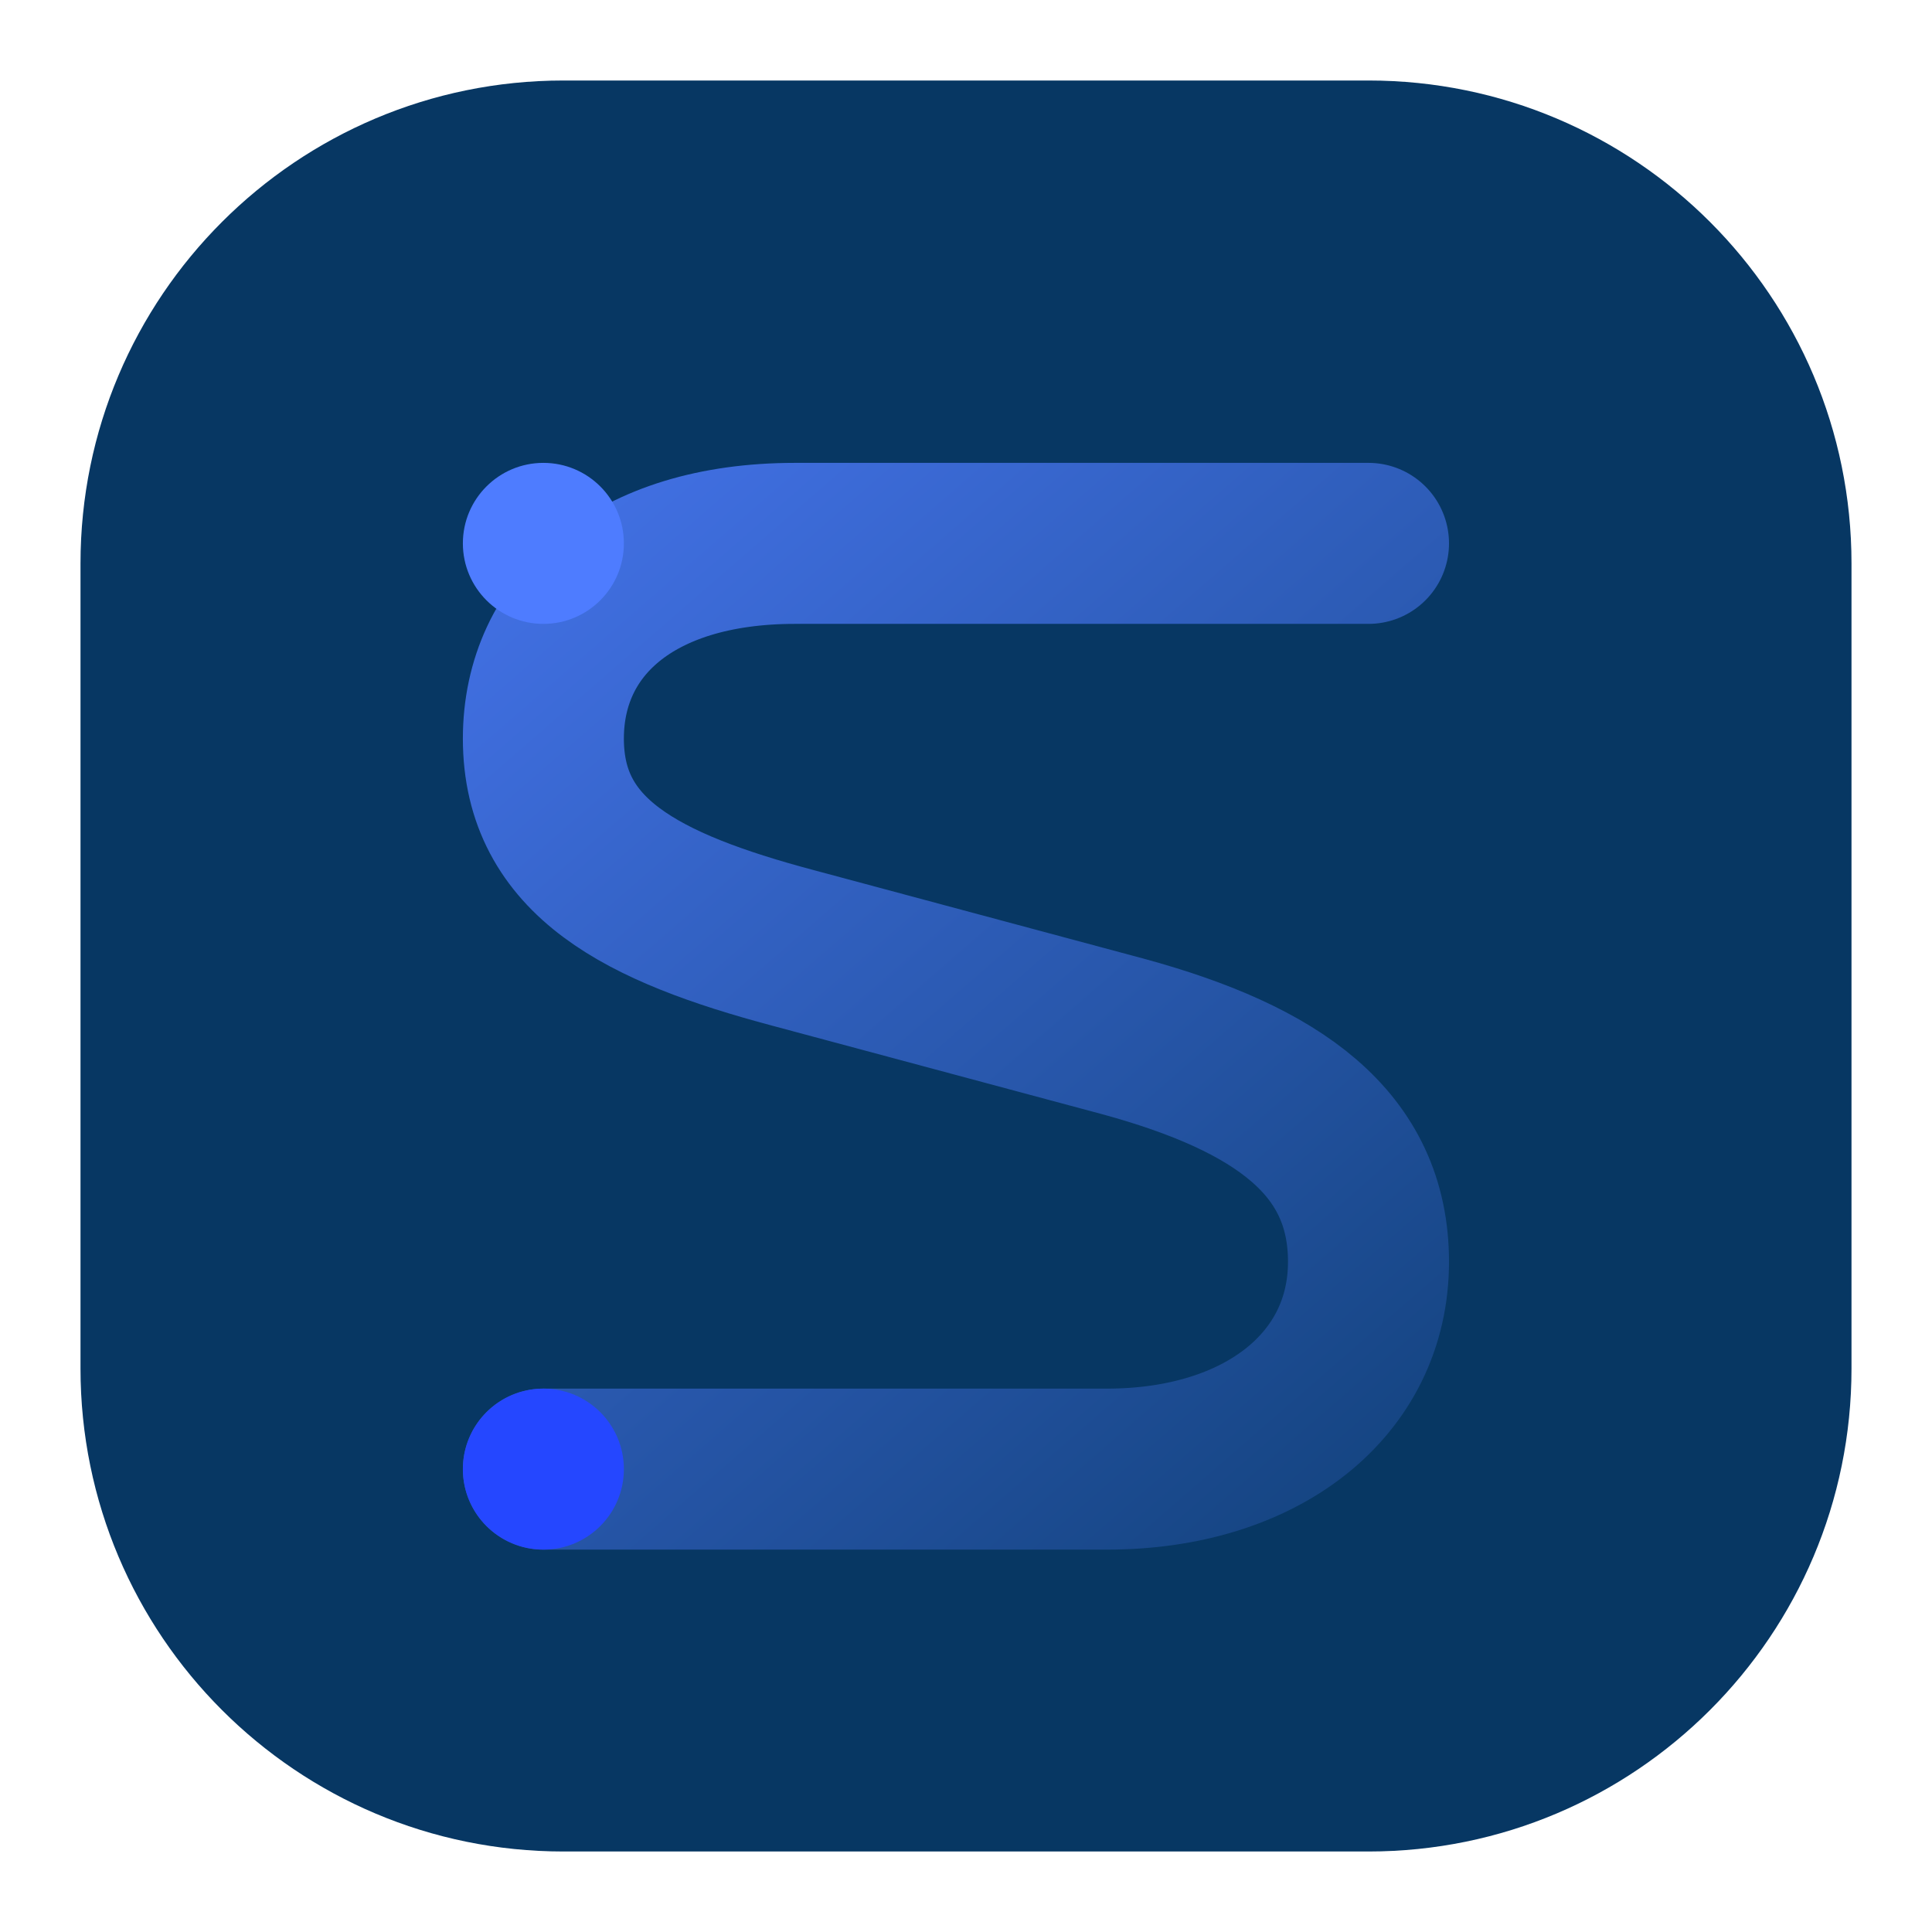
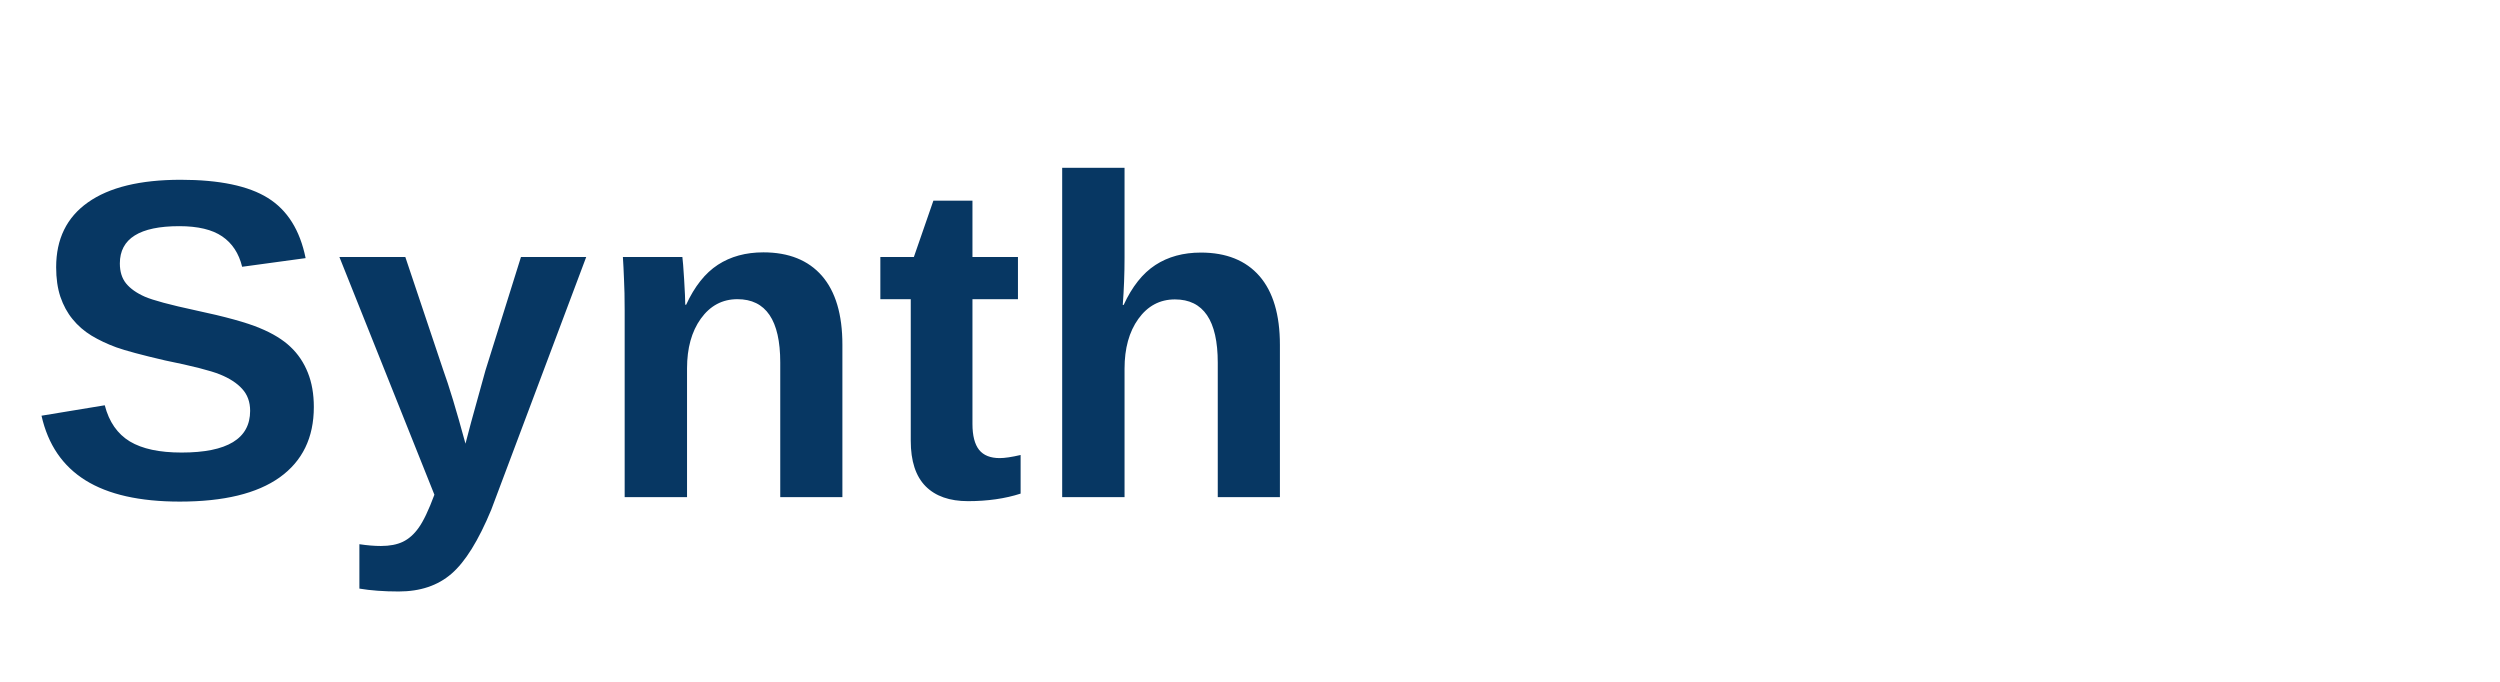
- <svg xmlns="http://www.w3.org/2000/svg" width="96" height="96" viewBox="0 0 96 96" fill="none">
-   <defs>
-     <linearGradient id="synth-gradient" x1="16" y1="12" x2="82" y2="88" gradientUnits="userSpaceOnUse">
-       <stop stop-color="#4E7CFF" />
-       <stop offset="1" stop-color="#073763" />
-     </linearGradient>
-   </defs>
-   <rect x="4" y="4" width="88" height="88" rx="24" fill="#073763" />
-   <path d="M68 27H39.5C31.5 27 27 31.1 27 36.7C27 42.6 31.9 45.1 39.4 47.1L55.8 51.5C63.5 53.6 68 56.8 68 62.7C68 68.8 62.7 73 55 73H27" stroke="url(#synth-gradient)" stroke-width="8" stroke-linecap="round" />
-   <circle cx="27" cy="27" r="4" fill="#4E7CFF" />
-   <circle cx="27" cy="73" r="4" fill="#2547FF" />
+ <svg xmlns="http://www.w3.org/2000/svg" width="176" height="48" viewBox="0 0 176 48" fill="none">
+   <text x="2" y="35" fill="#073763" font-family="Montserrat, Arial, sans-serif" font-size="32" font-weight="700" letter-spacing="0.3">Synth</text>
</svg>
